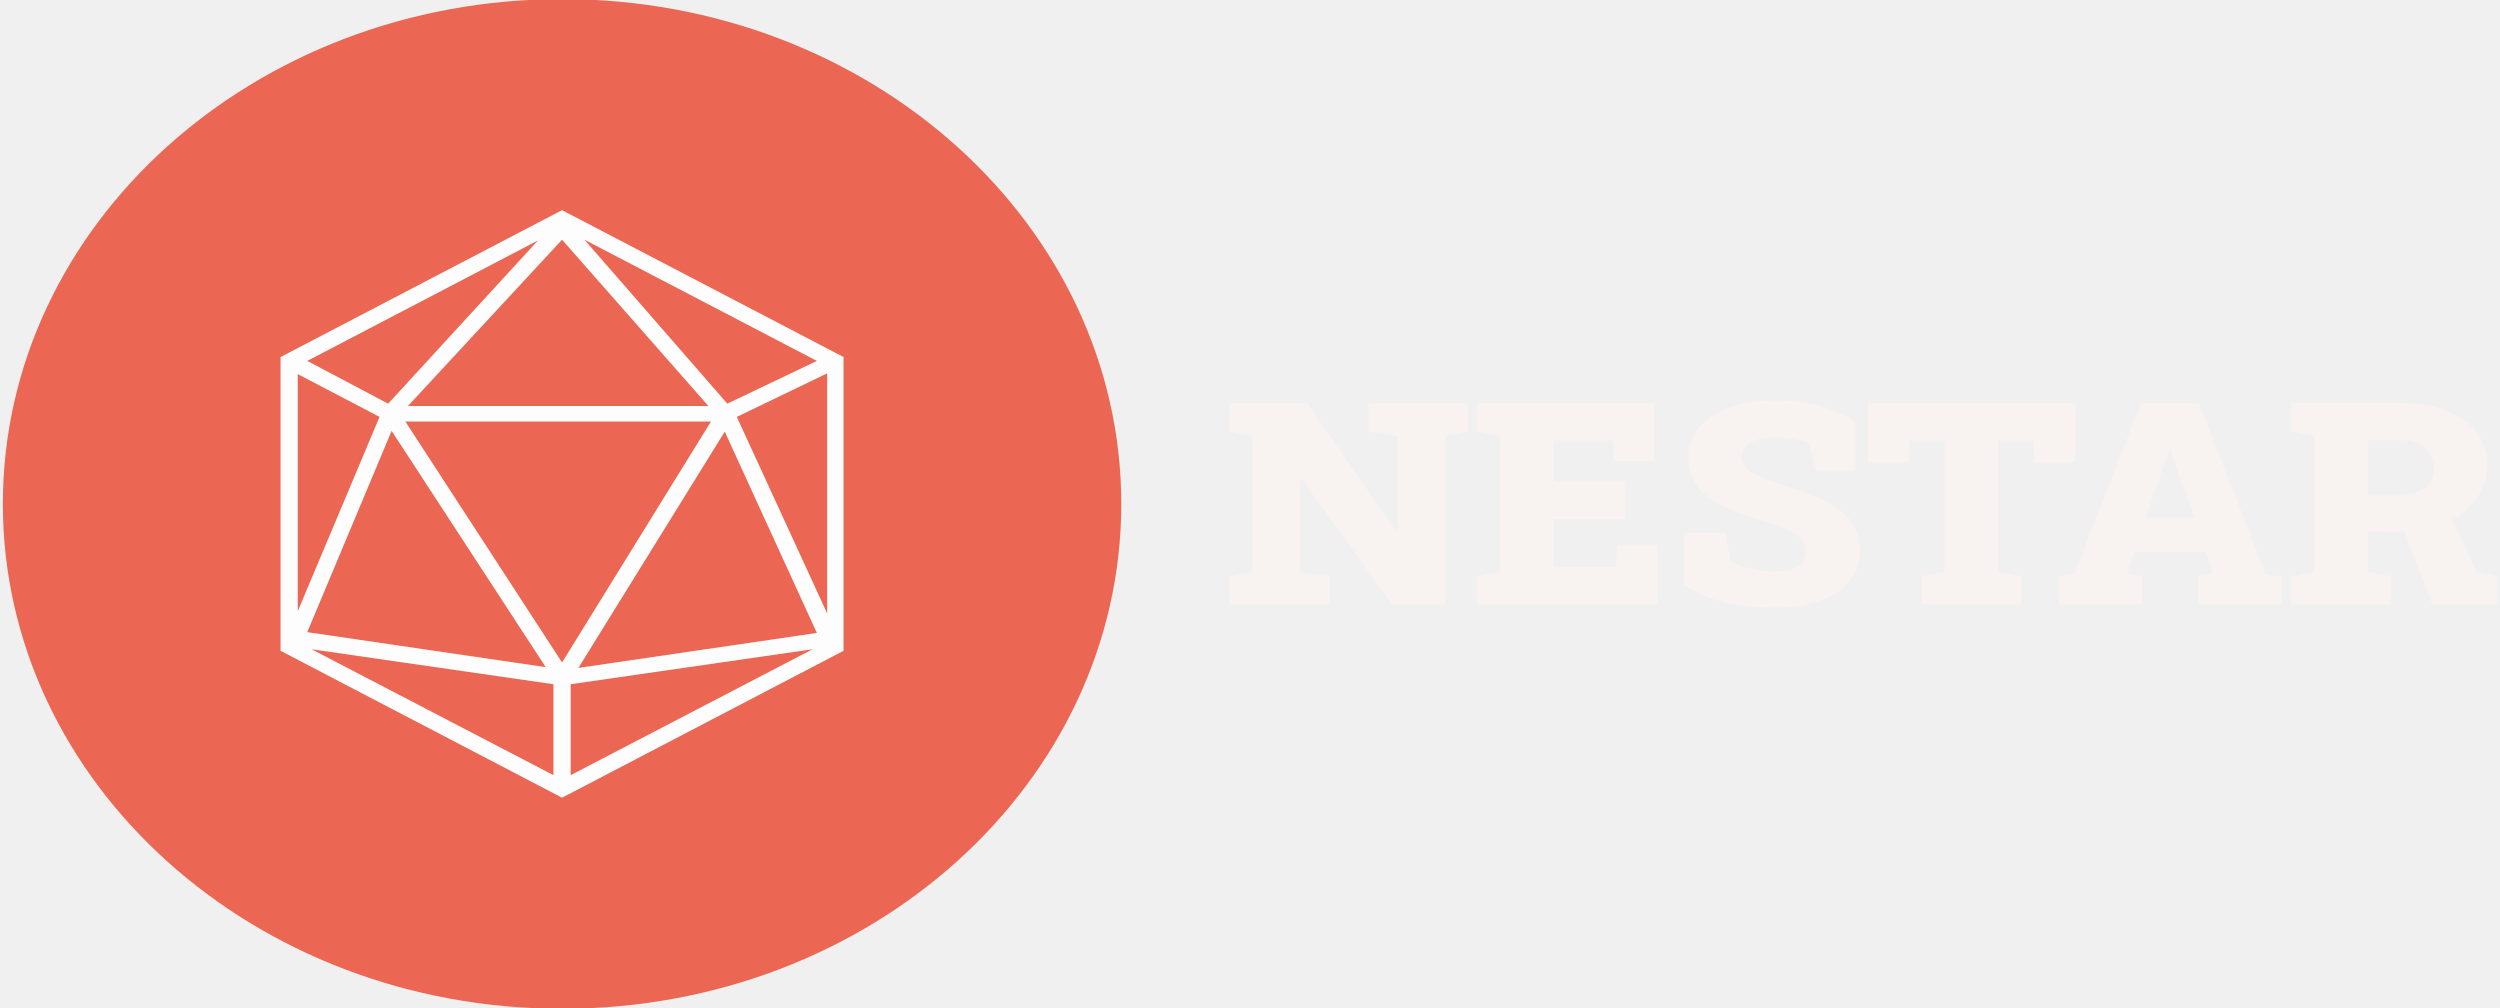
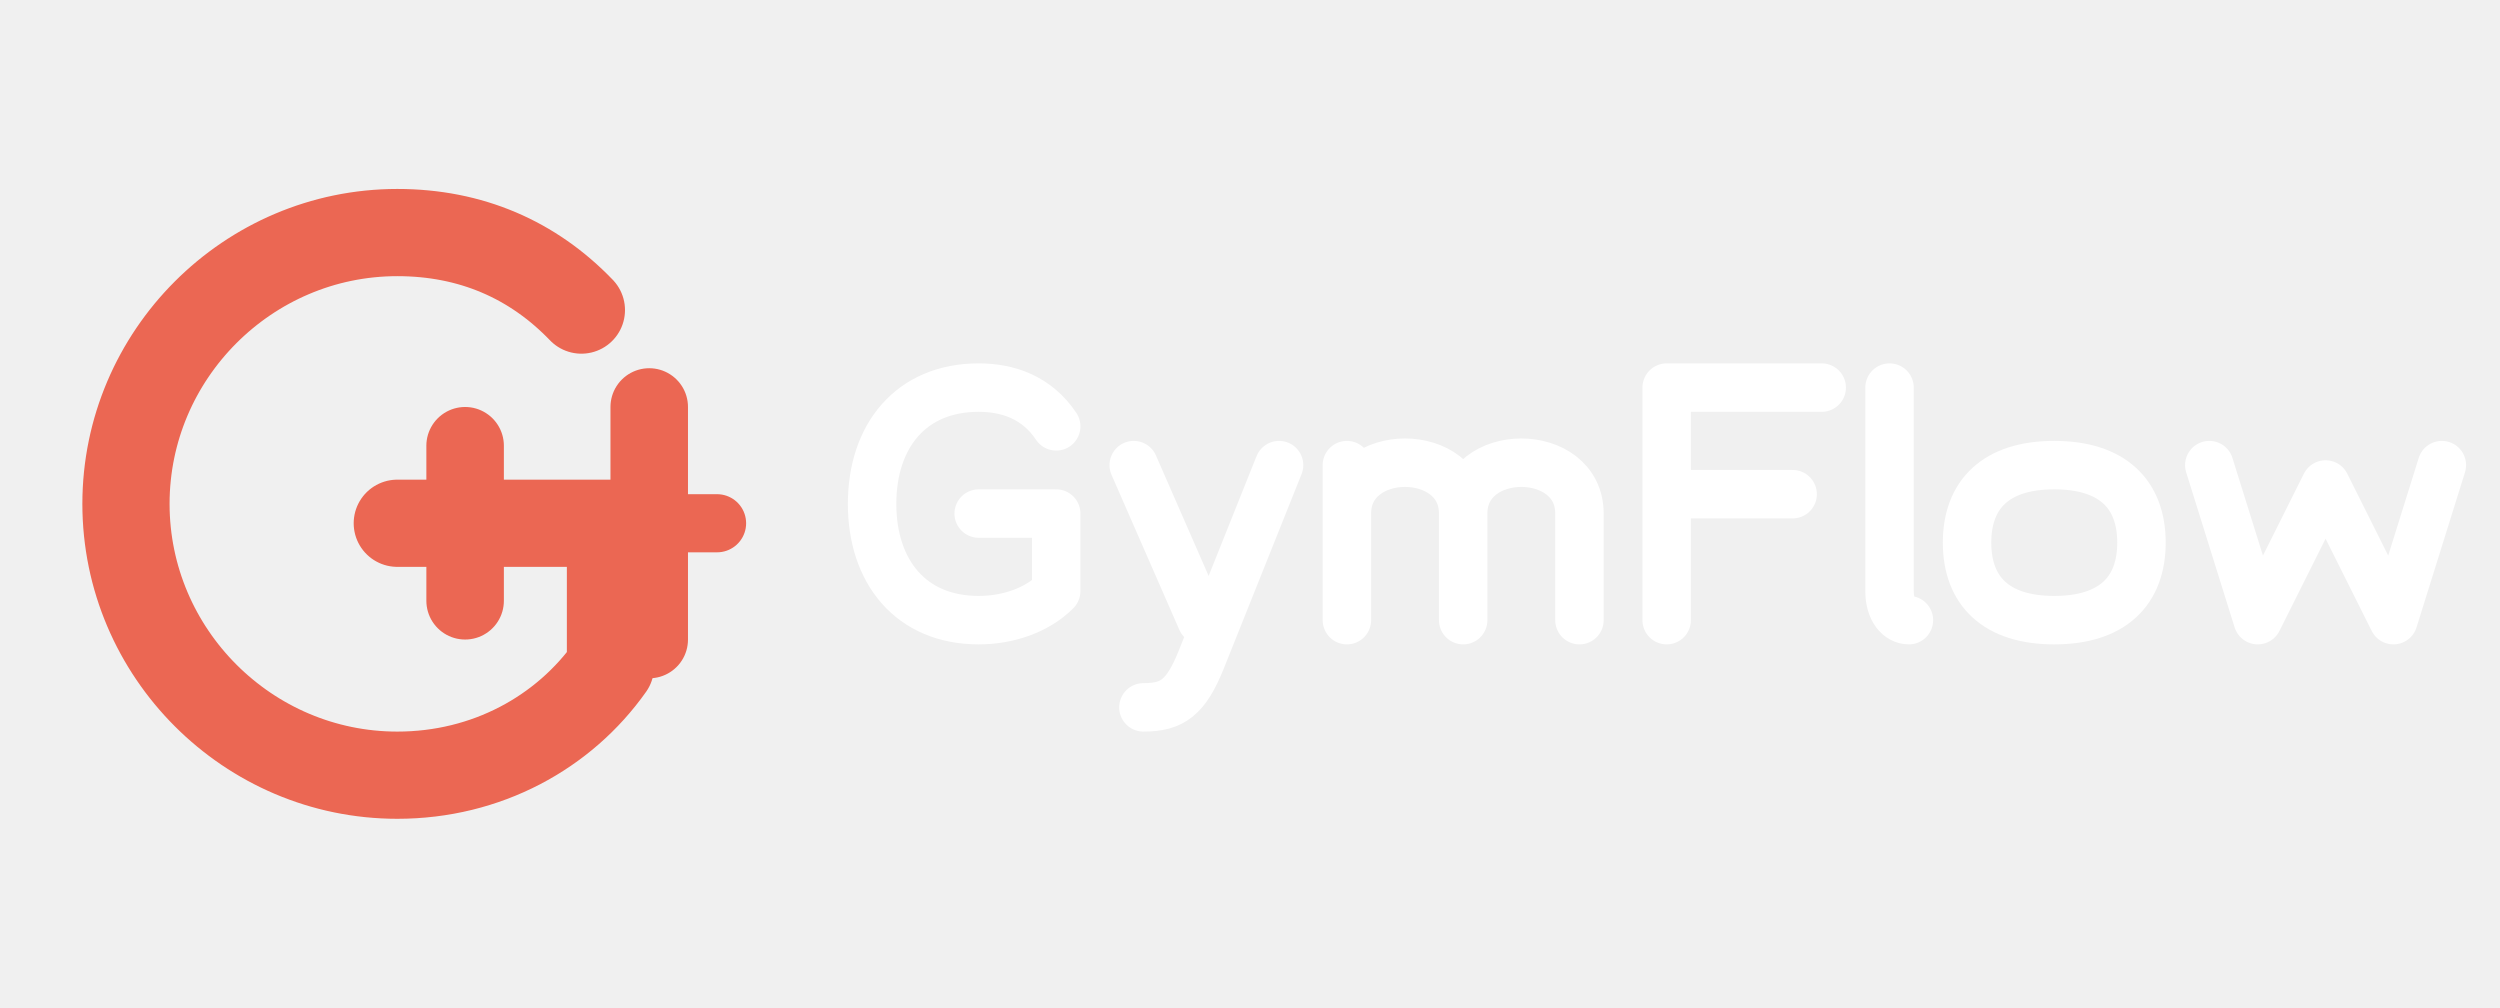
<svg xmlns="http://www.w3.org/2000/svg" width="129" height="52" viewBox="0 0 129 52" fill="none">
-   <g clipPath="url(#clip0_6733_27842)">
-     <g clipPath="url(#clip1_6733_27842)">
-       <g clipPath="url(#clip2_6733_27842)">
-         <g clipPath="url(#clip3_6733_27842)">
-           <g clipPath="url(#clip4_6733_27842)">
-             <path d="M68.607 31.195H63.445V29.733L64.631 29.502V22.5L63.445 22.272V20.801H64.631H67.454L72.073 27.456H72.118V22.5L70.609 22.272V20.801H74.579H75.771V22.272L74.579 22.5V31.195H71.843L67.137 24.684H67.092V29.502L68.607 29.733V31.195ZM85.512 31.195H76.192V29.733L77.383 29.502V22.5L76.192 22.272V20.801H85.386V23.801H83.29L83.226 22.728H80.159V24.862H83.835V26.783H80.159V29.259H83.378L83.439 28.14H85.512V31.195ZM91.574 31.344C90.637 31.344 89.805 31.263 89.078 31.101C88.35 30.94 87.624 30.636 86.901 30.189V27.491H89.045L89.281 28.876C89.45 29.046 89.748 29.189 90.175 29.306C90.603 29.423 91.069 29.482 91.574 29.482C91.928 29.482 92.224 29.443 92.462 29.365C92.699 29.285 92.878 29.169 92.999 29.017C93.12 28.865 93.181 28.681 93.181 28.467C93.181 28.262 93.123 28.079 93.009 27.918C92.897 27.756 92.711 27.603 92.452 27.459C92.195 27.312 91.847 27.163 91.409 27.011C90.423 26.727 89.613 26.436 88.98 26.14C88.348 25.846 87.878 25.497 87.572 25.093C87.263 24.688 87.109 24.185 87.109 23.585C87.109 23.01 87.29 22.507 87.653 22.076C88.017 21.645 88.518 21.306 89.155 21.059C89.794 20.811 90.524 20.68 91.344 20.667C92.284 20.647 93.114 20.732 93.835 20.921C94.558 21.108 95.196 21.392 95.749 21.772V24.277H93.695L93.368 22.886C93.189 22.806 92.934 22.733 92.604 22.667C92.272 22.598 91.918 22.564 91.542 22.564C91.222 22.564 90.938 22.602 90.687 22.678C90.437 22.754 90.238 22.869 90.091 23.023C89.947 23.175 89.874 23.365 89.874 23.593C89.874 23.779 89.935 23.944 90.055 24.09C90.179 24.235 90.392 24.38 90.697 24.526C91.003 24.67 91.431 24.838 91.979 25.029C93.285 25.376 94.277 25.809 94.955 26.33C95.633 26.852 95.972 27.56 95.972 28.453C95.972 29.067 95.788 29.589 95.418 30.02C95.049 30.45 94.535 30.779 93.877 31.005C93.218 31.231 92.451 31.344 91.574 31.344ZM104.311 31.195H99.133V29.733L100.334 29.502V22.743H98.556L98.485 23.865H96.39V20.801H107.086V23.865H104.969L104.904 22.743H103.11V29.502L104.311 29.733V31.195ZM110.542 31.195H106.232V29.733L107.038 29.625L110.471 20.801H113.473L116.912 29.625L117.718 29.733V31.195H113.418V29.733L114.169 29.604L113.822 28.476H110.121L109.791 29.604L110.542 29.733V31.195ZM111.798 23.608L110.707 26.719H113.23L112.106 23.573L111.98 23.207H111.931L111.798 23.608ZM123.379 31.195H118.217V29.733L119.412 29.502V22.5L118.217 22.272V20.795H123.878C124.789 20.795 125.579 20.926 126.248 21.187C126.92 21.448 127.437 21.821 127.799 22.304C128.162 22.787 128.344 23.36 128.344 24.02C128.344 24.63 128.161 25.197 127.796 25.719C127.429 26.243 126.927 26.663 126.29 26.979C125.651 27.297 124.924 27.453 124.108 27.447L122.187 27.426V29.502L123.379 29.733V31.195ZM128.858 31.195H125.507L123.955 27.14L126.368 26.397L127.767 29.49L128.858 29.739V31.195ZM122.187 22.716V25.506H123.91C124.448 25.506 124.861 25.392 125.15 25.166C125.44 24.94 125.584 24.614 125.584 24.187C125.584 23.742 125.438 23.387 125.144 23.12C124.848 22.851 124.426 22.716 123.878 22.716H122.187Z" fill="#F8F2F1" />
-           </g>
-         </g>
-       </g>
-     </g>
-     <g clipPath="url(#clip5_6733_27842)">
-       <g clipPath="url(#clip6_6733_27842)">
-         <path d="M0.148 26.003C0.148 11.616 13.067 -0.047 29.003 -0.047C44.939 -0.047 57.858 11.616 57.858 26.003C57.858 40.39 44.939 52.053 29.003 52.053C13.067 52.053 0.148 40.39 0.148 26.003ZM29.003 51.09C44.35 51.09 56.791 39.858 56.791 26.003C56.791 12.148 44.35 0.916 29.003 0.916C13.656 0.916 1.215 12.148 1.215 26.003C1.215 39.858 13.656 51.09 29.003 51.09Z" fill="#EB6753" />
-         <path d="M29.004 51.79C44.78 51.79 57.57 40.244 57.57 26.001C57.57 11.757 44.78 0.211 29.004 0.211C13.227 0.211 0.438 11.757 0.438 26.001C0.438 40.244 13.227 51.79 29.004 51.79Z" fill="#EB6753" />
-         <g clipPath="url(#clip7_6733_27842)">
-           <g clipPath="url(#clip8_6733_27842)">
-             <path d="M29.002 10.844L14.477 18.423V33.581L29.002 41.161L43.527 33.581V18.423L29.002 10.844ZM21.051 20.949L29.002 12.368L36.553 20.949H21.051ZM36.686 21.752L29.002 34.183L20.917 21.752H36.686ZM28.158 34.424L15.854 32.619L20.207 22.233L28.158 34.424ZM37.397 22.273L42.15 32.659L29.846 34.464L37.397 22.273ZM37.53 20.829L30.157 12.368L42.15 18.623L37.53 20.829ZM20.029 20.829L15.854 18.623L27.758 12.408L20.029 20.829ZM19.585 21.511L15.365 31.536V19.305L19.585 21.511ZM28.558 35.306V39.998L16.076 33.501L28.558 35.306ZM29.446 35.306L41.928 33.501L29.446 39.998V35.306ZM38.019 21.511L42.683 19.265V31.657L38.019 21.511Z" fill="#FDFDFD" />
-           </g>
-         </g>
-       </g>
-     </g>
+   <g transform="translate(1 6)" stroke="#eb6753" stroke-linecap="round" stroke-linejoin="round">
+     <path d="M29 10C26.5 7.4 23.3 6 19.5 6C11.8 6 5.5 12.3 5.5 20C5.5 27.7 11.8 34 19.5 34C24.1 34 28.1 31.8 30.5 28.4V21H19.5" stroke-width="4.5" />
+     <path d="M19.5 21H36" stroke-width="3" />
+     <path d="M23 17V25M32.5 15V27" stroke-width="4" />
  </g>
-   <defs>
-     <clipPath id="clip0_6733_27842">
-       <rect width="128.708" height="52.1" fill="white" transform="translate(0.148438 -0.046875)" />
-     </clipPath>
-     <clipPath id="clip1_6733_27842">
-       <rect width="65.413" height="10.68" fill="white" transform="translate(63.4453 20.6641)" />
-     </clipPath>
-     <clipPath id="clip2_6733_27842">
-       <rect width="65.413" height="10.68" fill="white" transform="translate(63.4453 20.6641)" />
-     </clipPath>
-     <clipPath id="clip3_6733_27842">
-       <rect width="65.413" height="10.68" fill="white" transform="translate(63.4453 20.6641)" />
-     </clipPath>
-     <clipPath id="clip4_6733_27842">
-       <rect width="65.413" height="10.68" fill="white" transform="translate(63.4453 20.6641)" />
-     </clipPath>
-     <clipPath id="clip5_6733_27842">
-       <rect width="57.709" height="52.1" fill="white" transform="translate(0.148438 -0.046875)" />
-     </clipPath>
-     <clipPath id="clip6_6733_27842">
-       <rect width="57.709" height="52.1" fill="white" transform="translate(0.148438 -0.046875)" />
-     </clipPath>
-     <clipPath id="clip7_6733_27842">
-       <rect width="29.05" height="30.317" fill="white" transform="translate(14.4766 10.8438)" />
-     </clipPath>
-     <clipPath id="clip8_6733_27842">
-       <rect width="29.05" height="30.317" fill="white" transform="translate(14.4766 10.8438)" />
-     </clipPath>
-   </defs>
+   <g stroke="#fff" stroke-width="2.5" stroke-linecap="round" stroke-linejoin="round">
+     <path d="M54.5 22C53.5 20.5 52 20 50.5 20C47 20 45 22.5 45 26C45 29.5 47 32 50.5 32C52 32 53.5 31.5 54.5 30.5V26.5H50.5" />
+     <path d="M58.5 24L62 32M66 24L62 34C61.2 36 60.5 36.5 59 36.5" />
+     <path d="M69.5 32V24M69.5 26.5C69.5 23 75.5 23 75.5 26.5V32M75.5 26.5C75.5 23 81.5 23 81.5 26.5V32" />
+     <path d="M86 32V20H94M86 25.5H92.5" />
+     <path d="M97.5 20V30.5C97.5 31.5 98 32 98.5 32" />
+     <path d="M106 24C103 24 101.5 25.5 101.5 28C101.5 30.5 103 32 106 32C109 32 110.5 30.5 110.5 28C110.5 25.5 109 24 106 24Z" />
+     <path d="M114 24L116.5 32L120 25L123.5 32L126 24" />
+   </g>
</svg>
